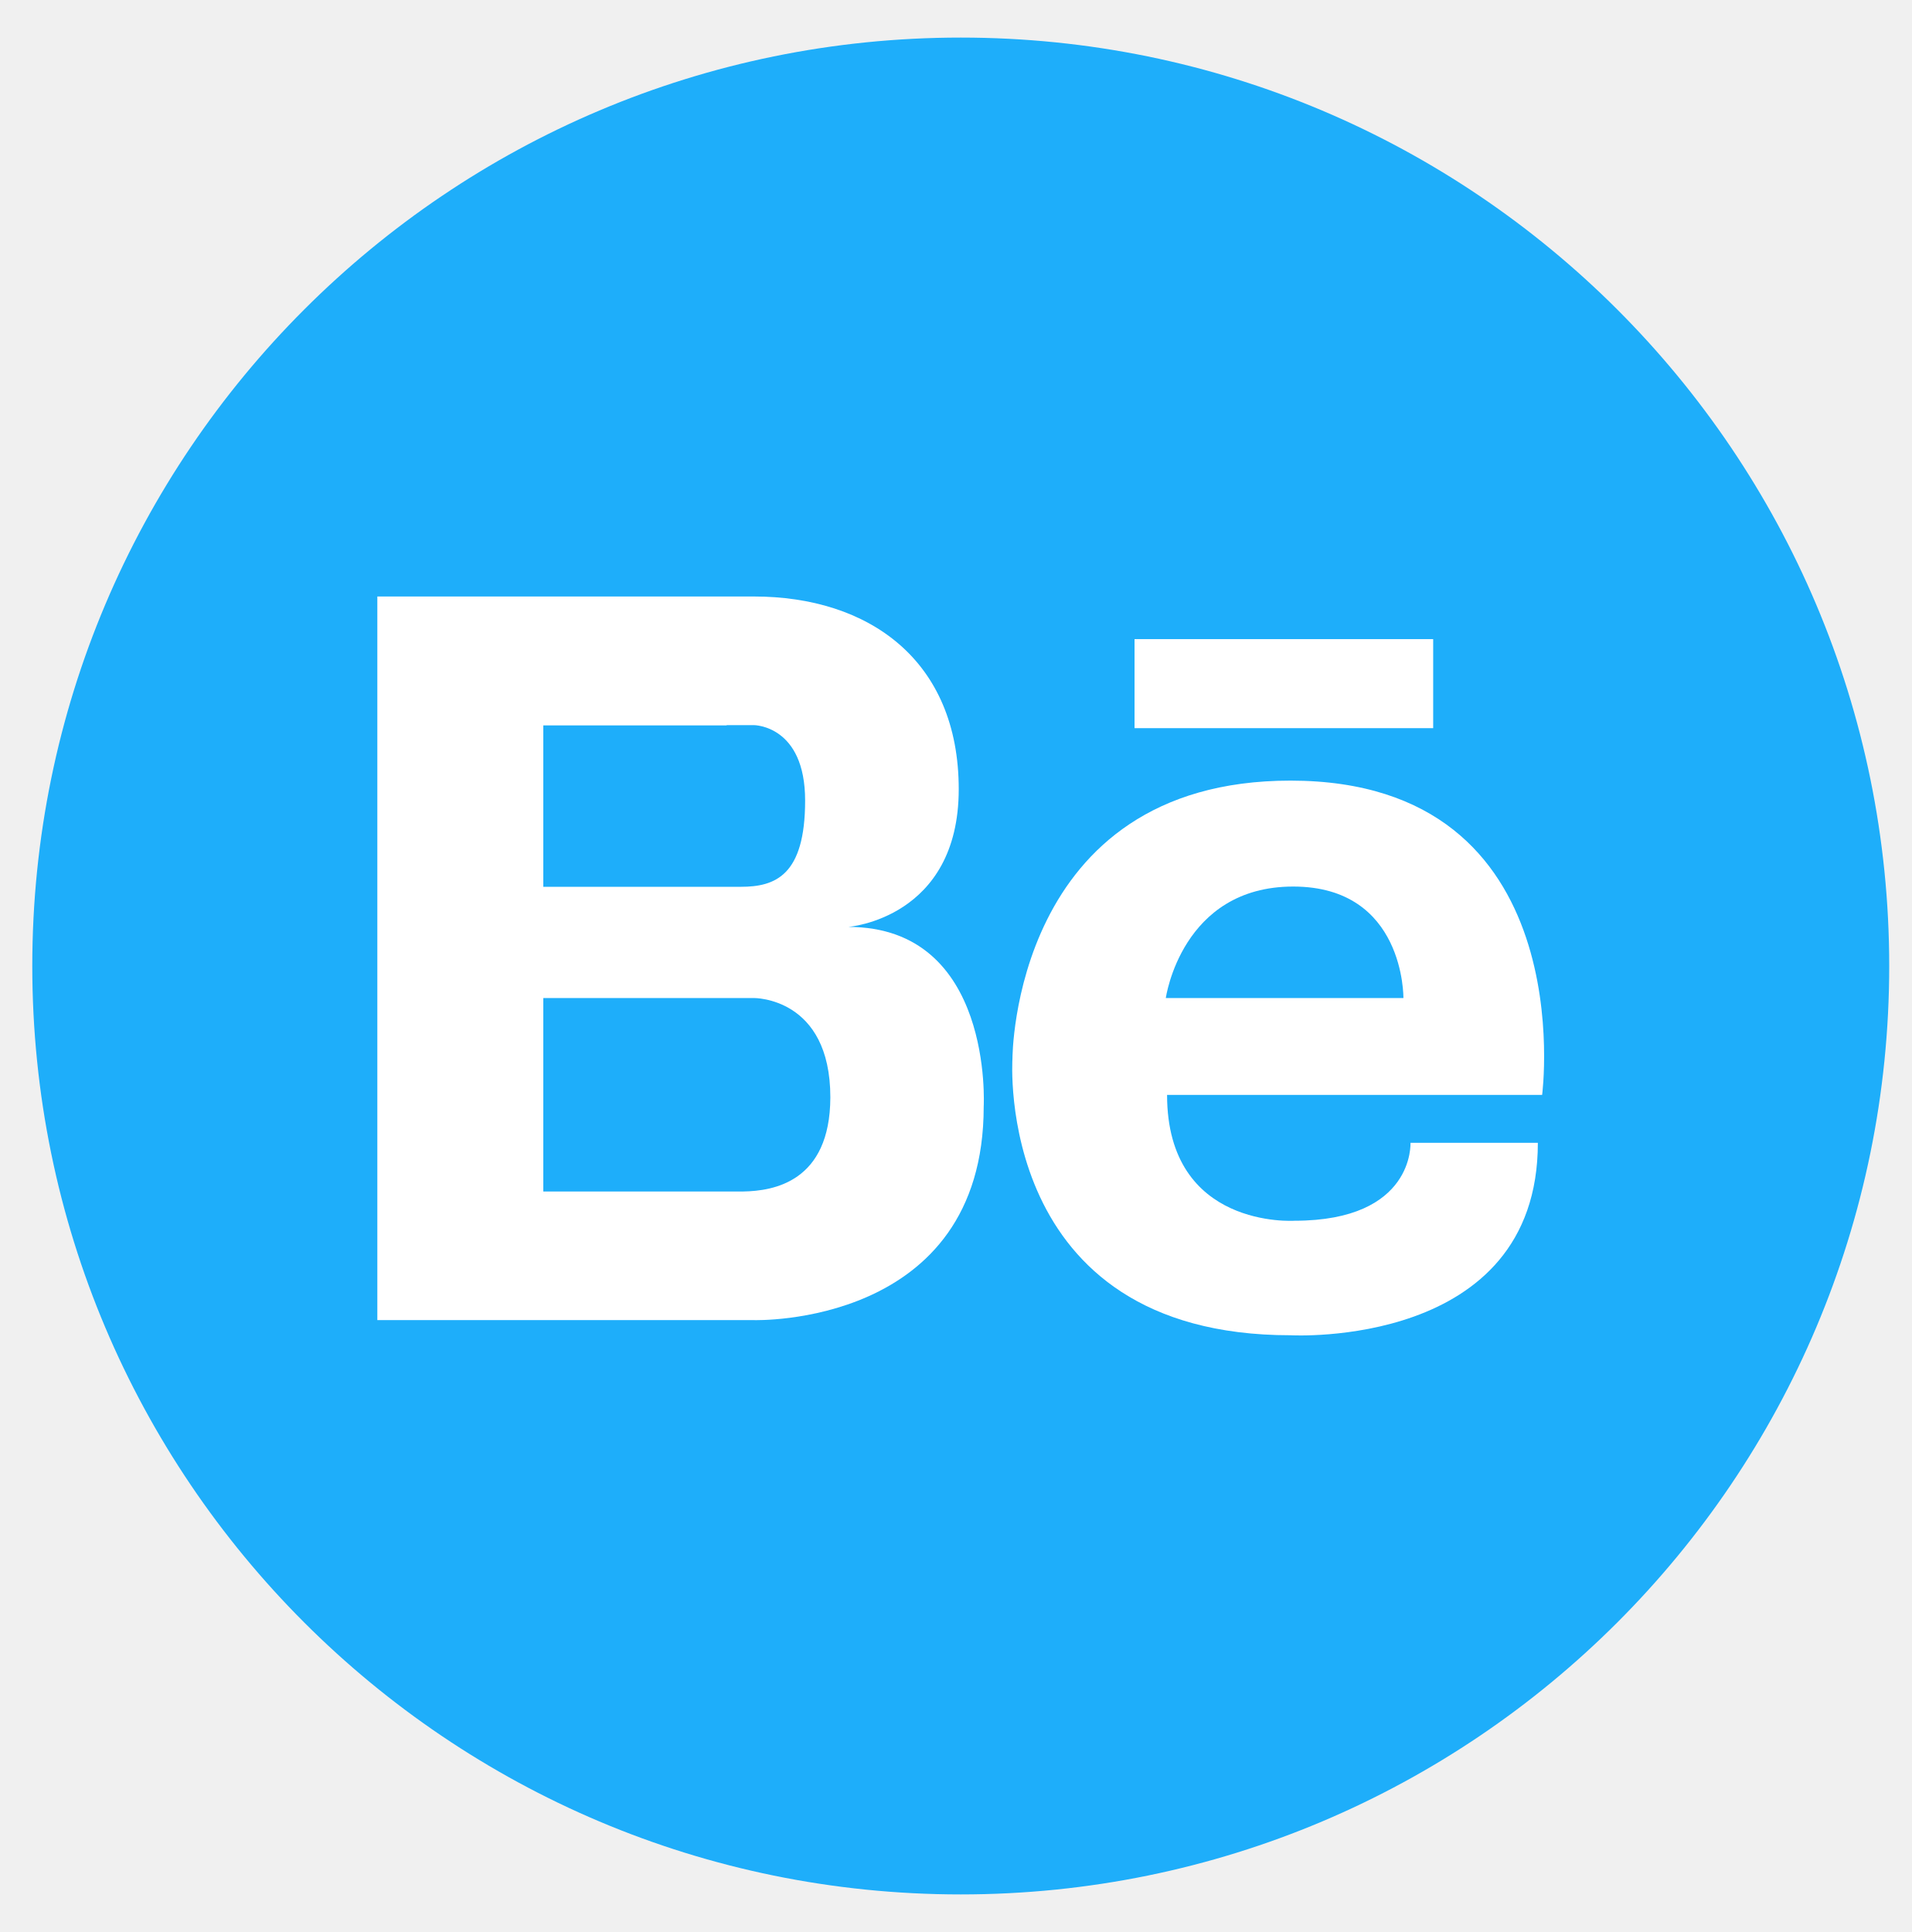
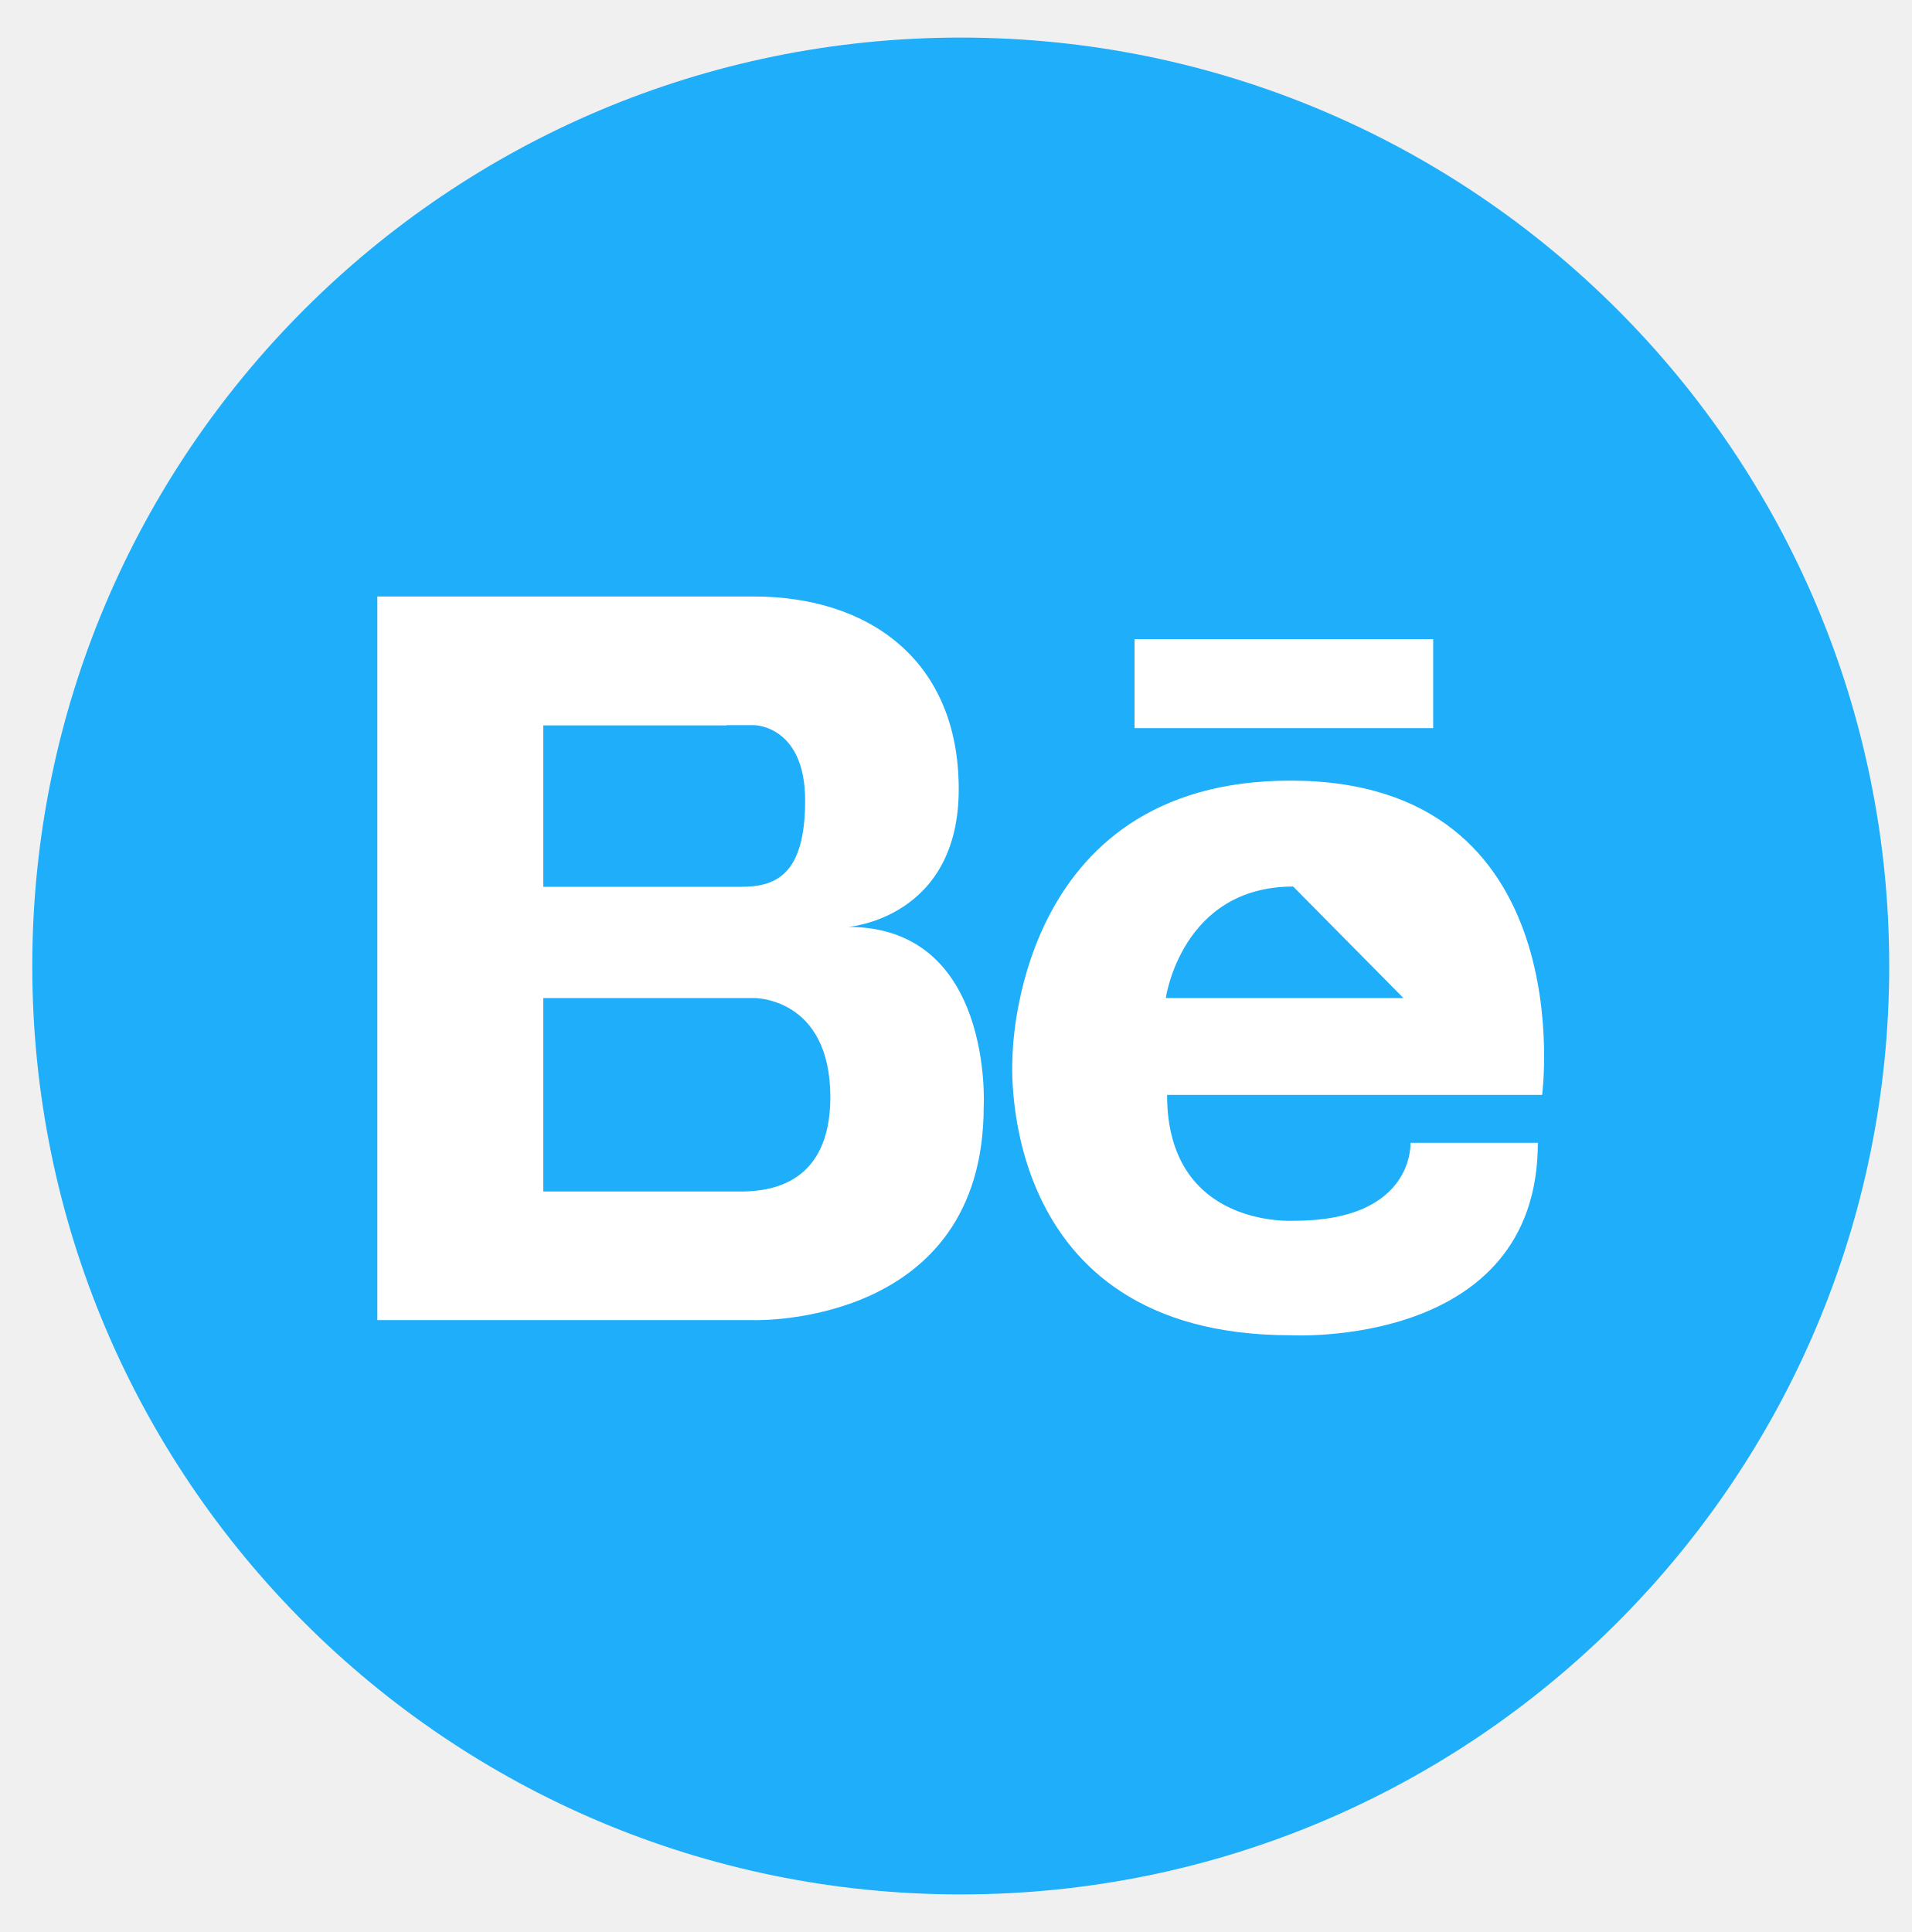
- <svg xmlns="http://www.w3.org/2000/svg" version="1.1" id="Layer_1" x="0px" y="0px" width="758px" height="766px" viewBox="0 0 758 766" style="enable-background:new 0 0 758 766;" xml:space="preserve">
-   <style type="text/css">
- 	.st0{fill:#1EAEFA;}
- 	.st1{fill:#FFFFFF;}
- </style>
-   <g>
-     <path class="st0" d="M380.9,751.1L380.9,751.1C177.6,751.1,12.8,586.3,12.8,383l0,0c0-203.3,164.8-368.1,368.1-368.1l0,0   C584.2,14.9,749,179.7,749,383l0,0C749,586.3,584.2,751.1,380.9,751.1z" />
-     <g>
-       <path class="st1" d="M336.3,367.5c0,0,43.8-3.3,43.8-54.6s-35.8-76.4-81.2-76.4h-83.5h-2.5h-63.3v286.9h63.3h2.5h83.5    c0,0,91.1,2.9,91.1-84.7C390,438.7,394,367.5,336.3,367.5z M288.1,287.5h10.8c0,0,20.3,0,20.3,29.9c0,29.8-11.9,34.2-25.5,34.2    h-78.3v-64h72.7L288.1,287.5L288.1,287.5z M294.7,472.4h-79.3v-76.7h83.5c0,0,30.3-0.4,30.3,39.4    C329.1,468.7,306.5,472.2,294.7,472.4z" />
-       <path class="st1" d="M511.6,309.5c-110.3,0-110.2,110.2-110.2,110.2s-7.6,109.7,110.2,109.7c0,0,98.1,5.6,98.1-76.3h-50.5    c0,0,1.7,30.9-46,30.9c0,0-50.5,3.4-50.5-49.9h148.7C611.4,434,627.7,309.5,511.6,309.5z M462.2,395.7c0,0,6.2-44.2,50.5-44.2    s43.7,44.2,43.7,44.2H462.2z" />
-       <rect x="449.8" y="253.4" class="st1" width="118.4" height="35.3" />
-     </g>
-   </g>
+ <svg xmlns="http://www.w3.org/2000/svg" width="758" height="766" viewBox="0 0 758 766">
+   <style type="text/css">.st0{fill:#1EAEFA;} .st1{fill:#FFFFFF;}</style>
+   <path class="st0" d="M380.9 751.1c-203.3 0-368.1-164.8-368.1-368.1s164.8-368.1 368.1-368.1 368.1 164.8 368.1 368.1-164.8 368.1-368.1 368.1z" />
+   <path class="st1" d="M336.3 367.5s43.8-3.3 43.8-54.6-35.8-76.4-81.2-76.4h-149.3v286.9h149.3s91.1 2.9 91.1-84.7c0 0 4-71.2-53.7-71.2zm-48.2-80h10.8s20.3 0 20.3 29.9c0 29.8-11.9 34.2-25.5 34.2h-78.3v-64h72.7v-.1zm6.6 184.9h-79.3v-76.7h83.5s30.3-.4 30.3 39.4c-.1 33.6-22.7 37.1-34.5 37.3zM511.6 309.5c-110.3 0-110.2 110.2-110.2 110.2s-7.6 109.7 110.2 109.7c0 0 98.1 5.6 98.1-76.3h-50.5s1.7 30.9-46 30.9c0 0-50.5 3.4-50.5-49.9h148.7c0-.1 16.3-124.6-99.8-124.6zm-49.4 86.2s6.2-44.2 50.5-44.2l43.7 44.2h-94.2zM449.8 253.4h118.4v35.3h-118.4z" />
</svg>
